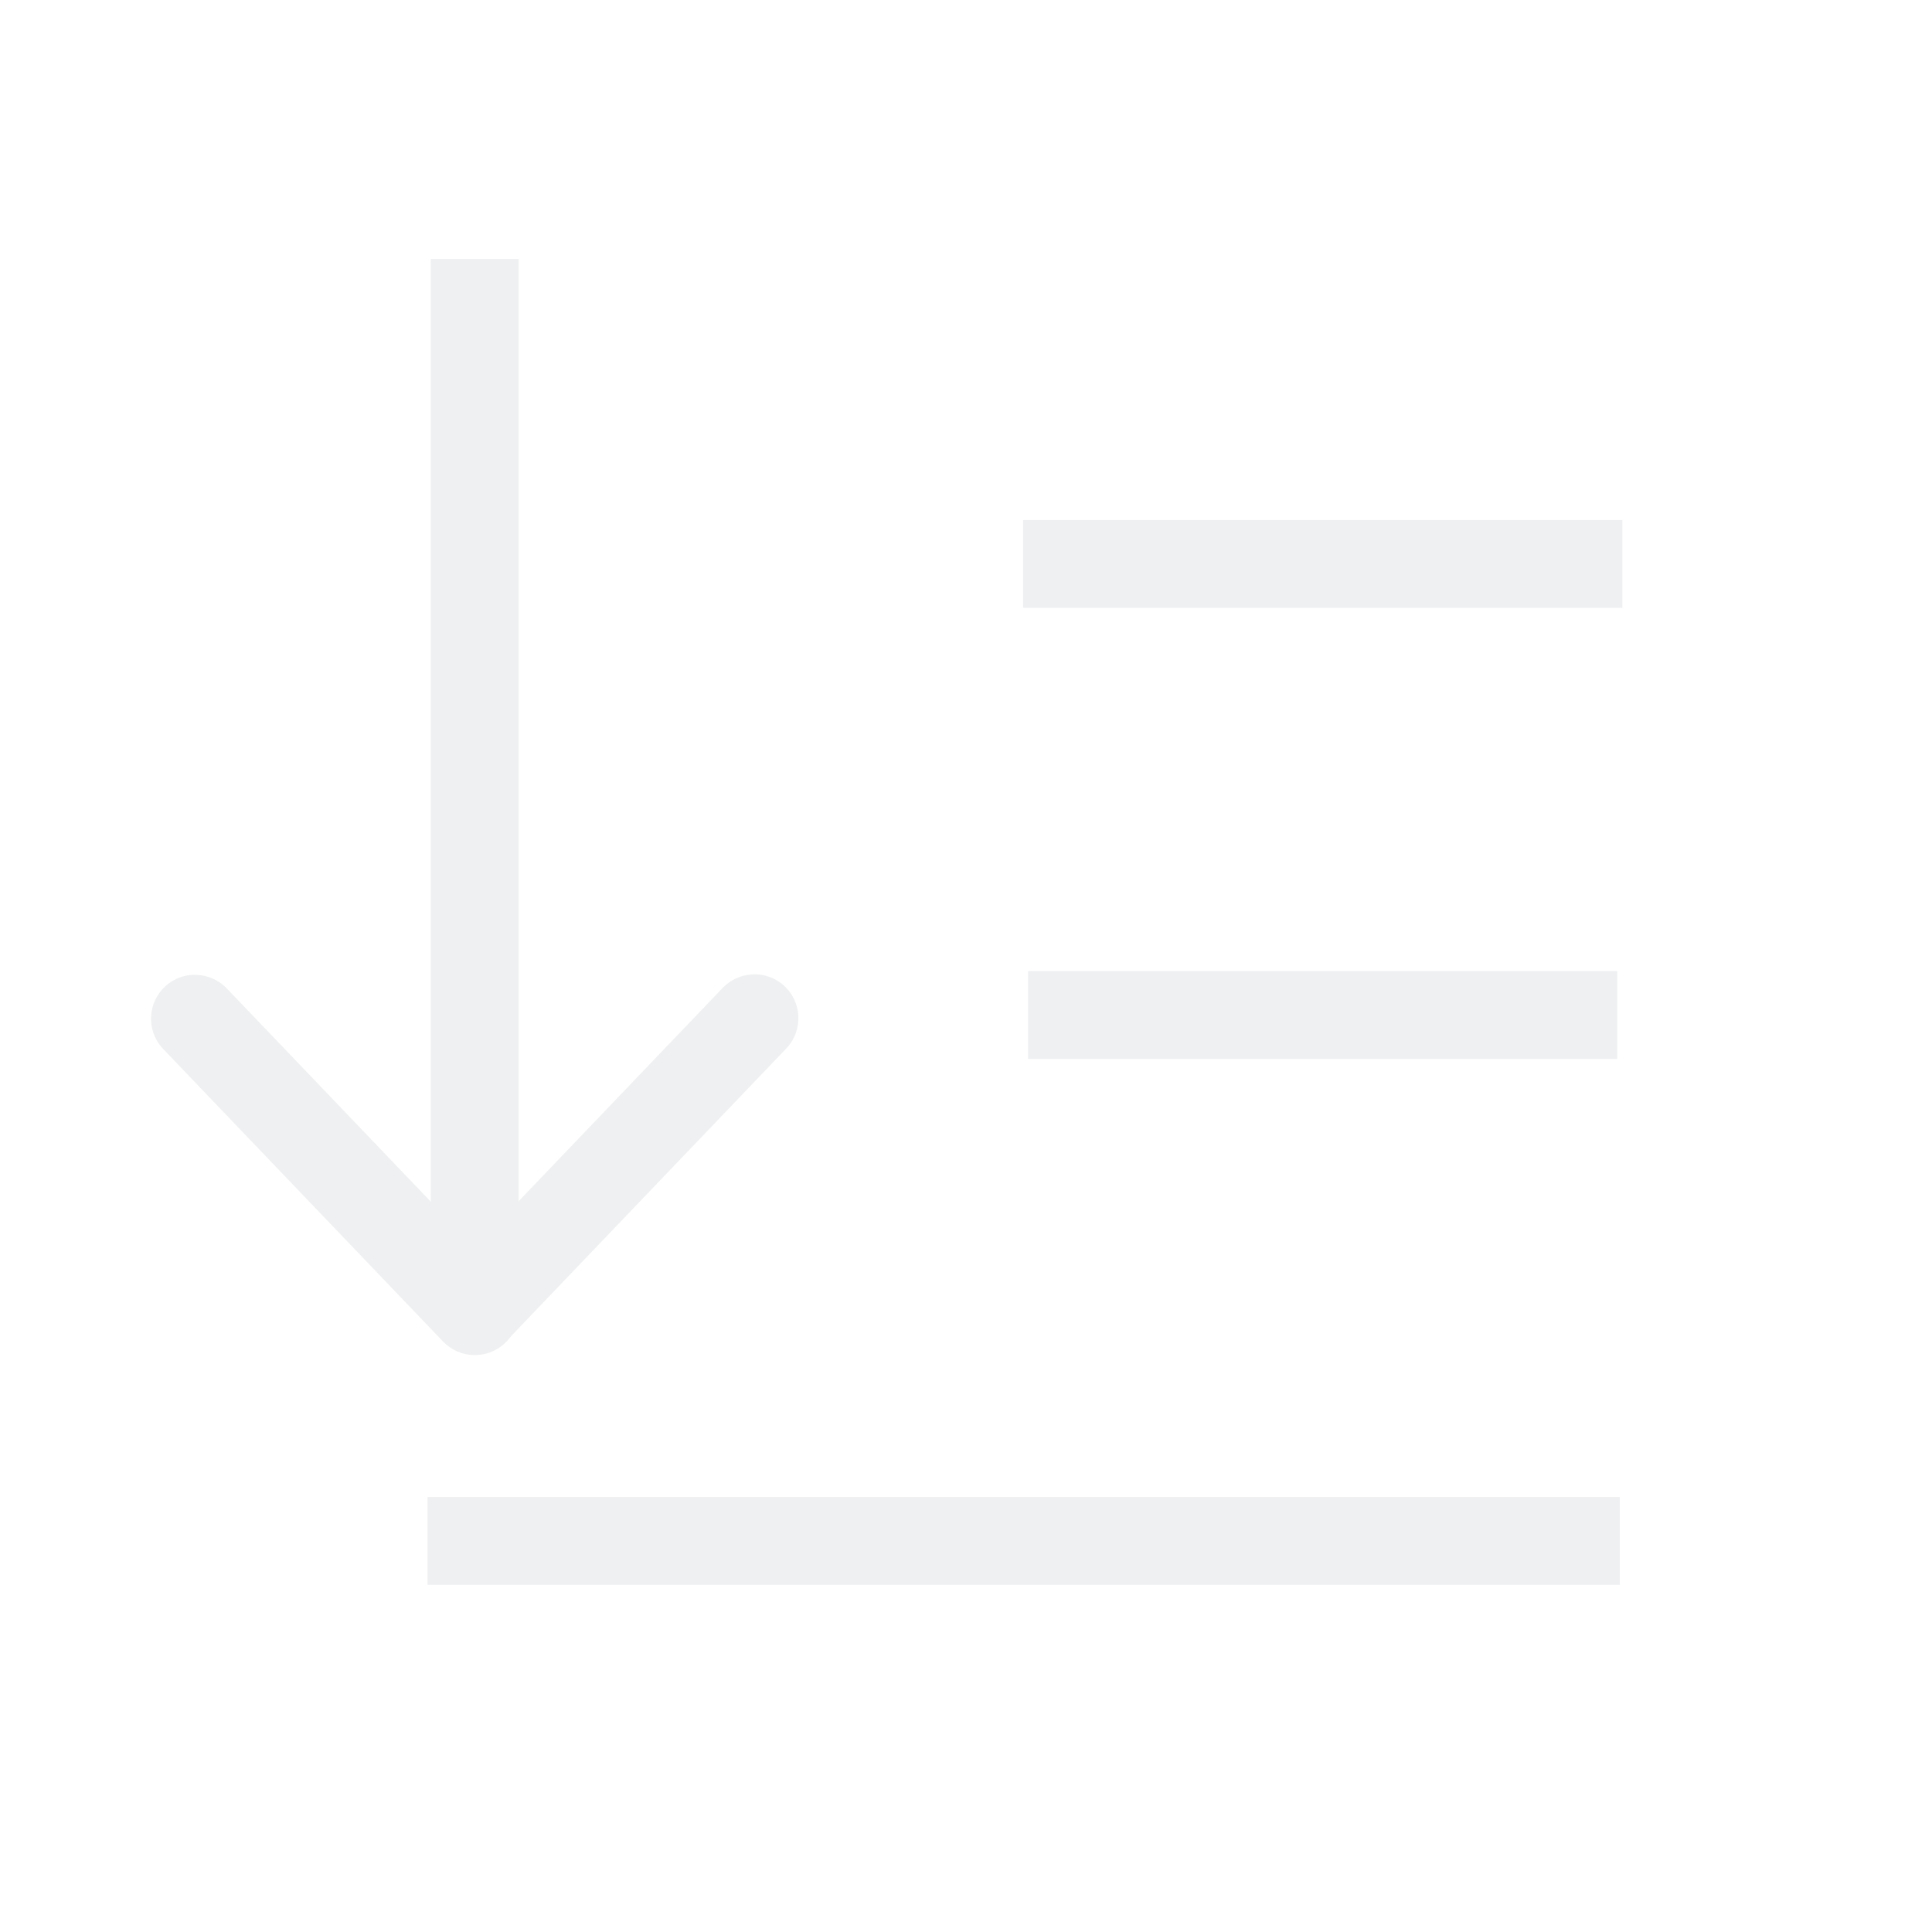
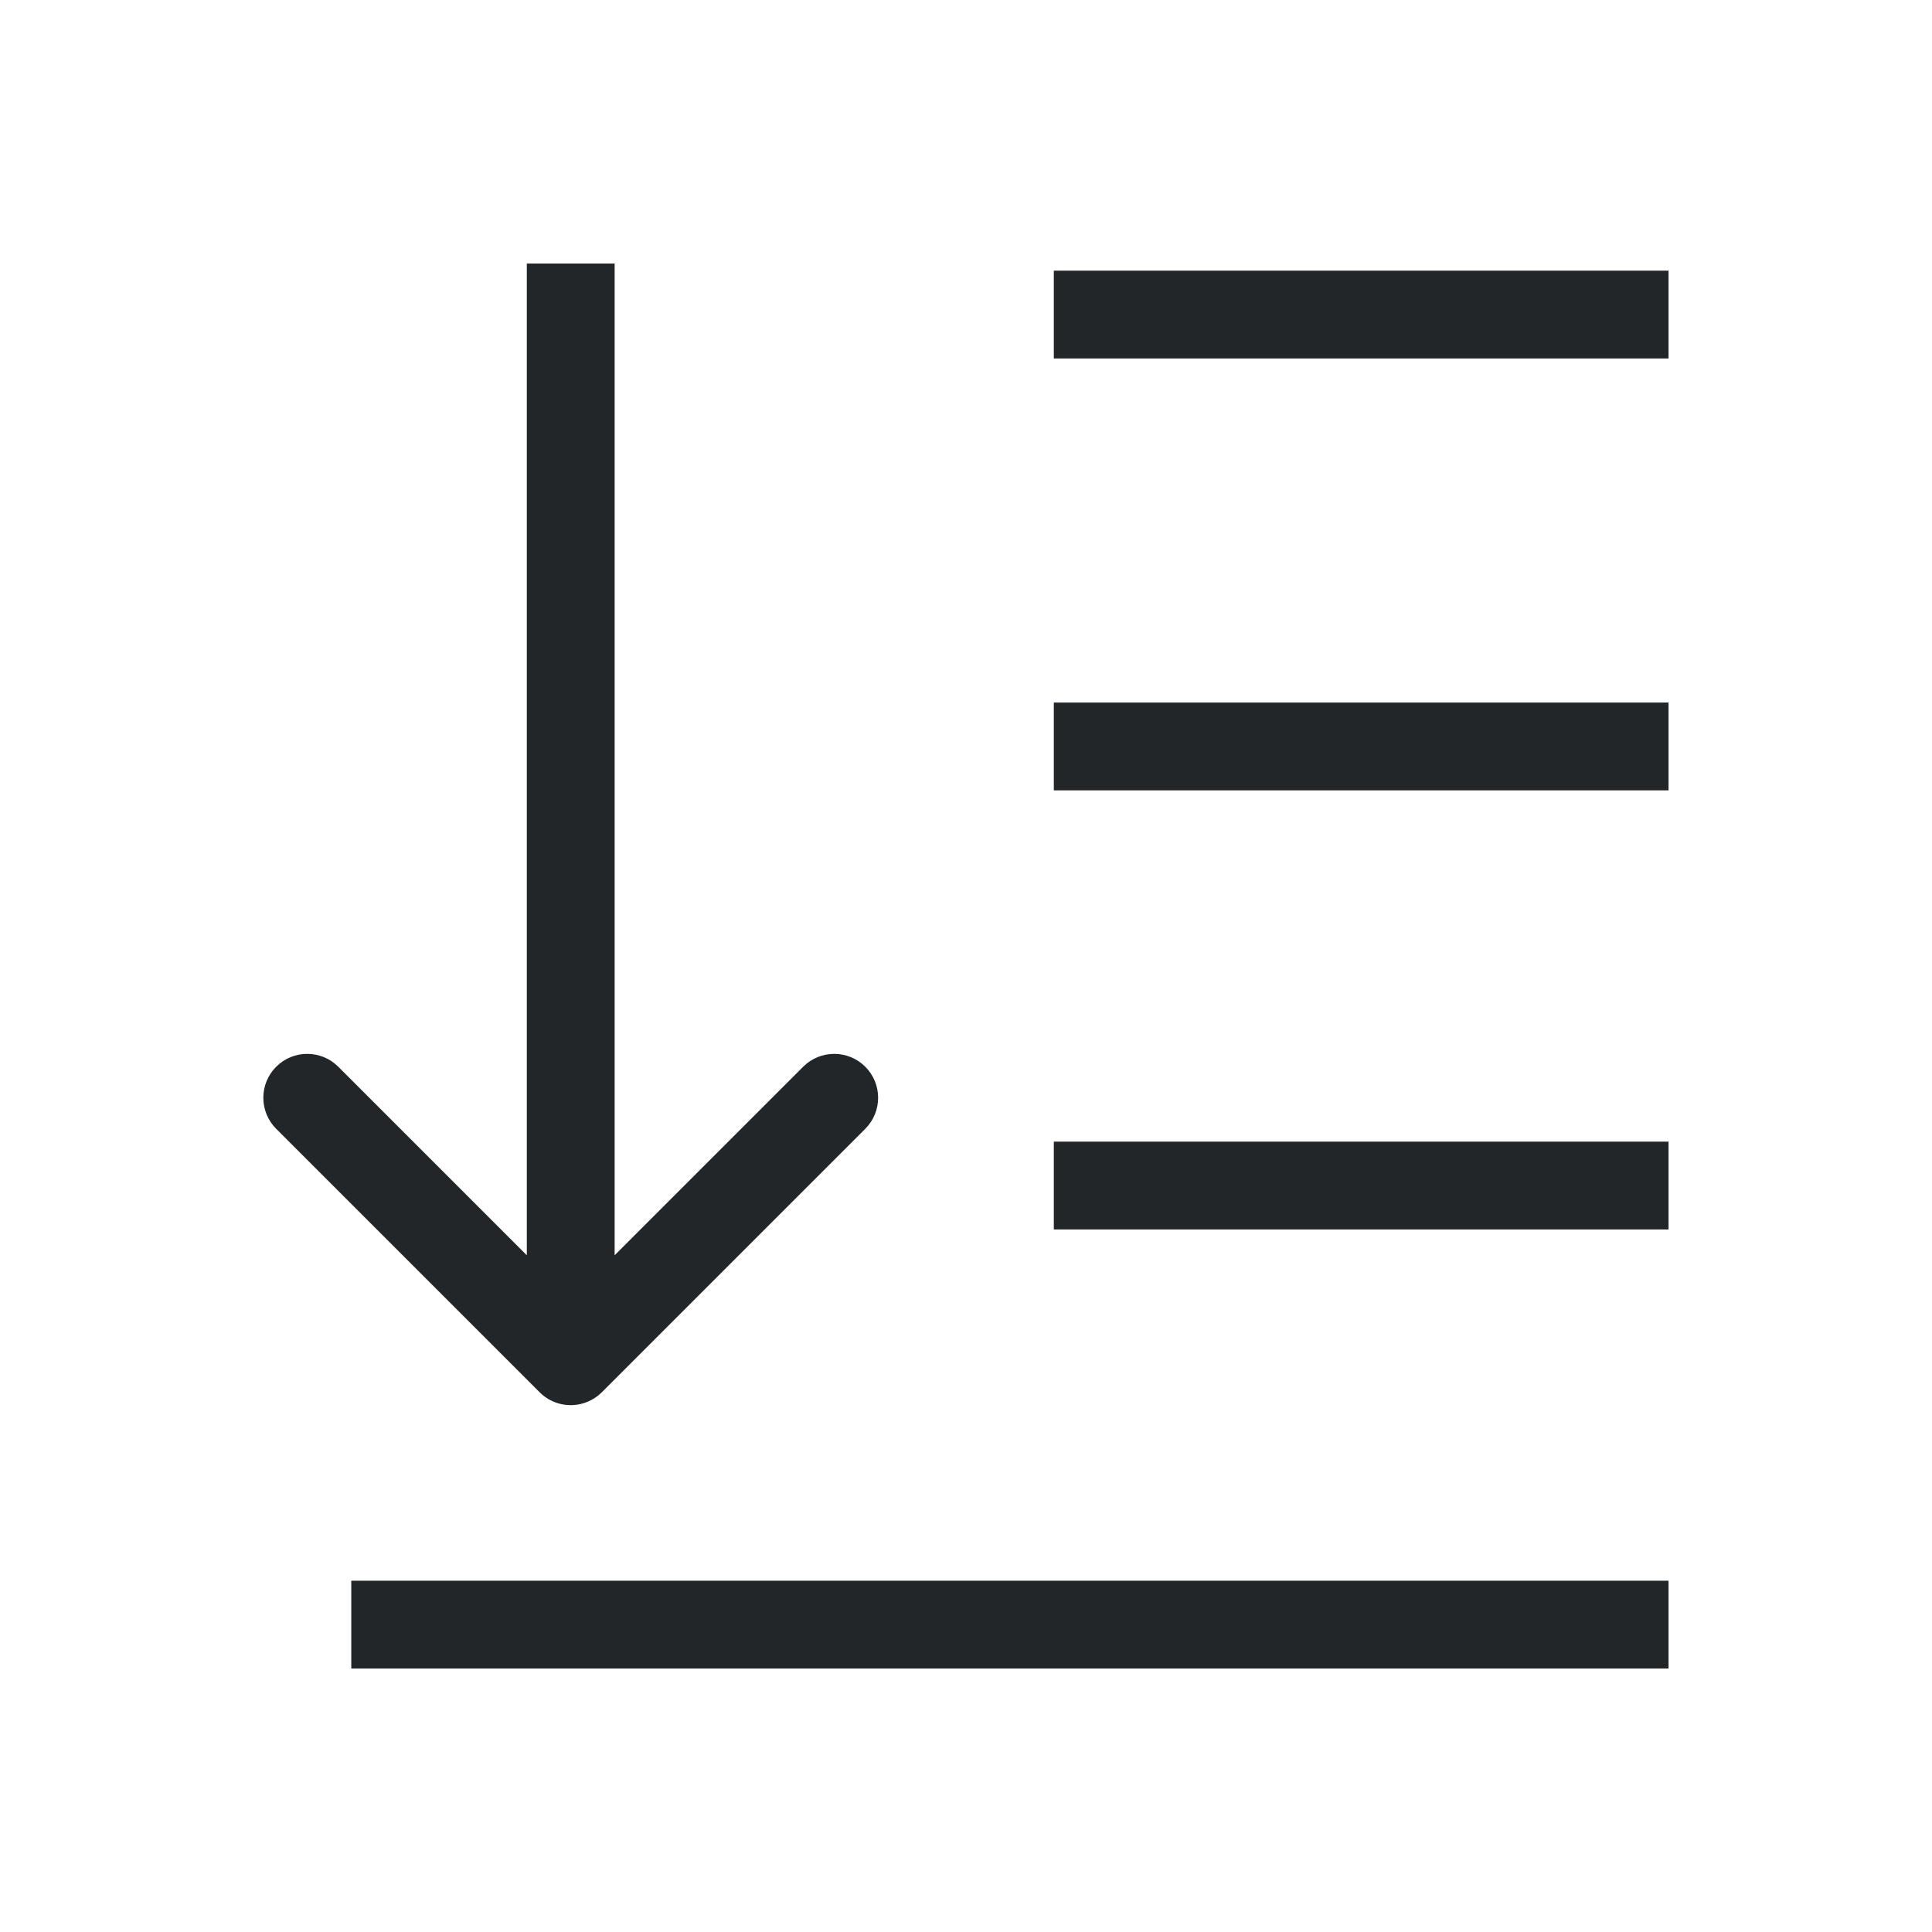
<svg xmlns="http://www.w3.org/2000/svg" version="1.1" viewBox="0 0 22 22">
  <style id="current-color-scheme" type="text/css">.ColorScheme-Text {
            color:#eff0f1;
        }</style>
  <g class="ColorScheme-Text" fill="currentColor">
-     <path d="m4.869 17.047v1h13.576v-1z" />
-     <path d="m11.707 11.058v1h6.709v-1z" />
-     <path d="m11.65 5.922v1h6.824v-1z" />
-     <path d="m4.906 2.949v12.137h1v-12.137z" />
-     <path d="m8.565 11.096a0.5 0.5 0 0 0-0.34 0.158l-3.18 3.324a0.5 0.5 0 1 0 0.723 0.691l3.18-3.324a0.5 0.5 0 0 0-0.383-0.85z" />
-     <path d="m2.232 11.1a0.5 0.5 0 0 0-0.367 0.852l3.18 3.324a0.5 0.5 0 1 0 0.723-0.691l-3.18-3.324a0.5 0.5 0 0 0-0.355-0.16z" />
+     <path d="m19 19v-1h-15v1z" color="#232629" />
+     <path d="m19 14v-1h-7v1z" color="#232629" />
+     <path d="m19 9v-1h-7v1z" color="#232629" />
+     <path d="m19 4.082v-1h-7v1z" color="#232629" />
+     <path d="m6.523 16a0.5 0.5 0 0 0 0.33-0.146l3-3a0.5 0.5 0 0 0 0-0.707 0.5 0.5 0 0 0-0.707 0l-2.147 2.147v-11.293h-1v11.293l-2.147-2.147a0.5 0.5 0 0 0-0.707 0 0.5 0.5 0 0 0 0 0.707l3 3a0.5 0.5 0 0 0 0.377 0.146z" color="#232629" />
  </g>
</svg>
